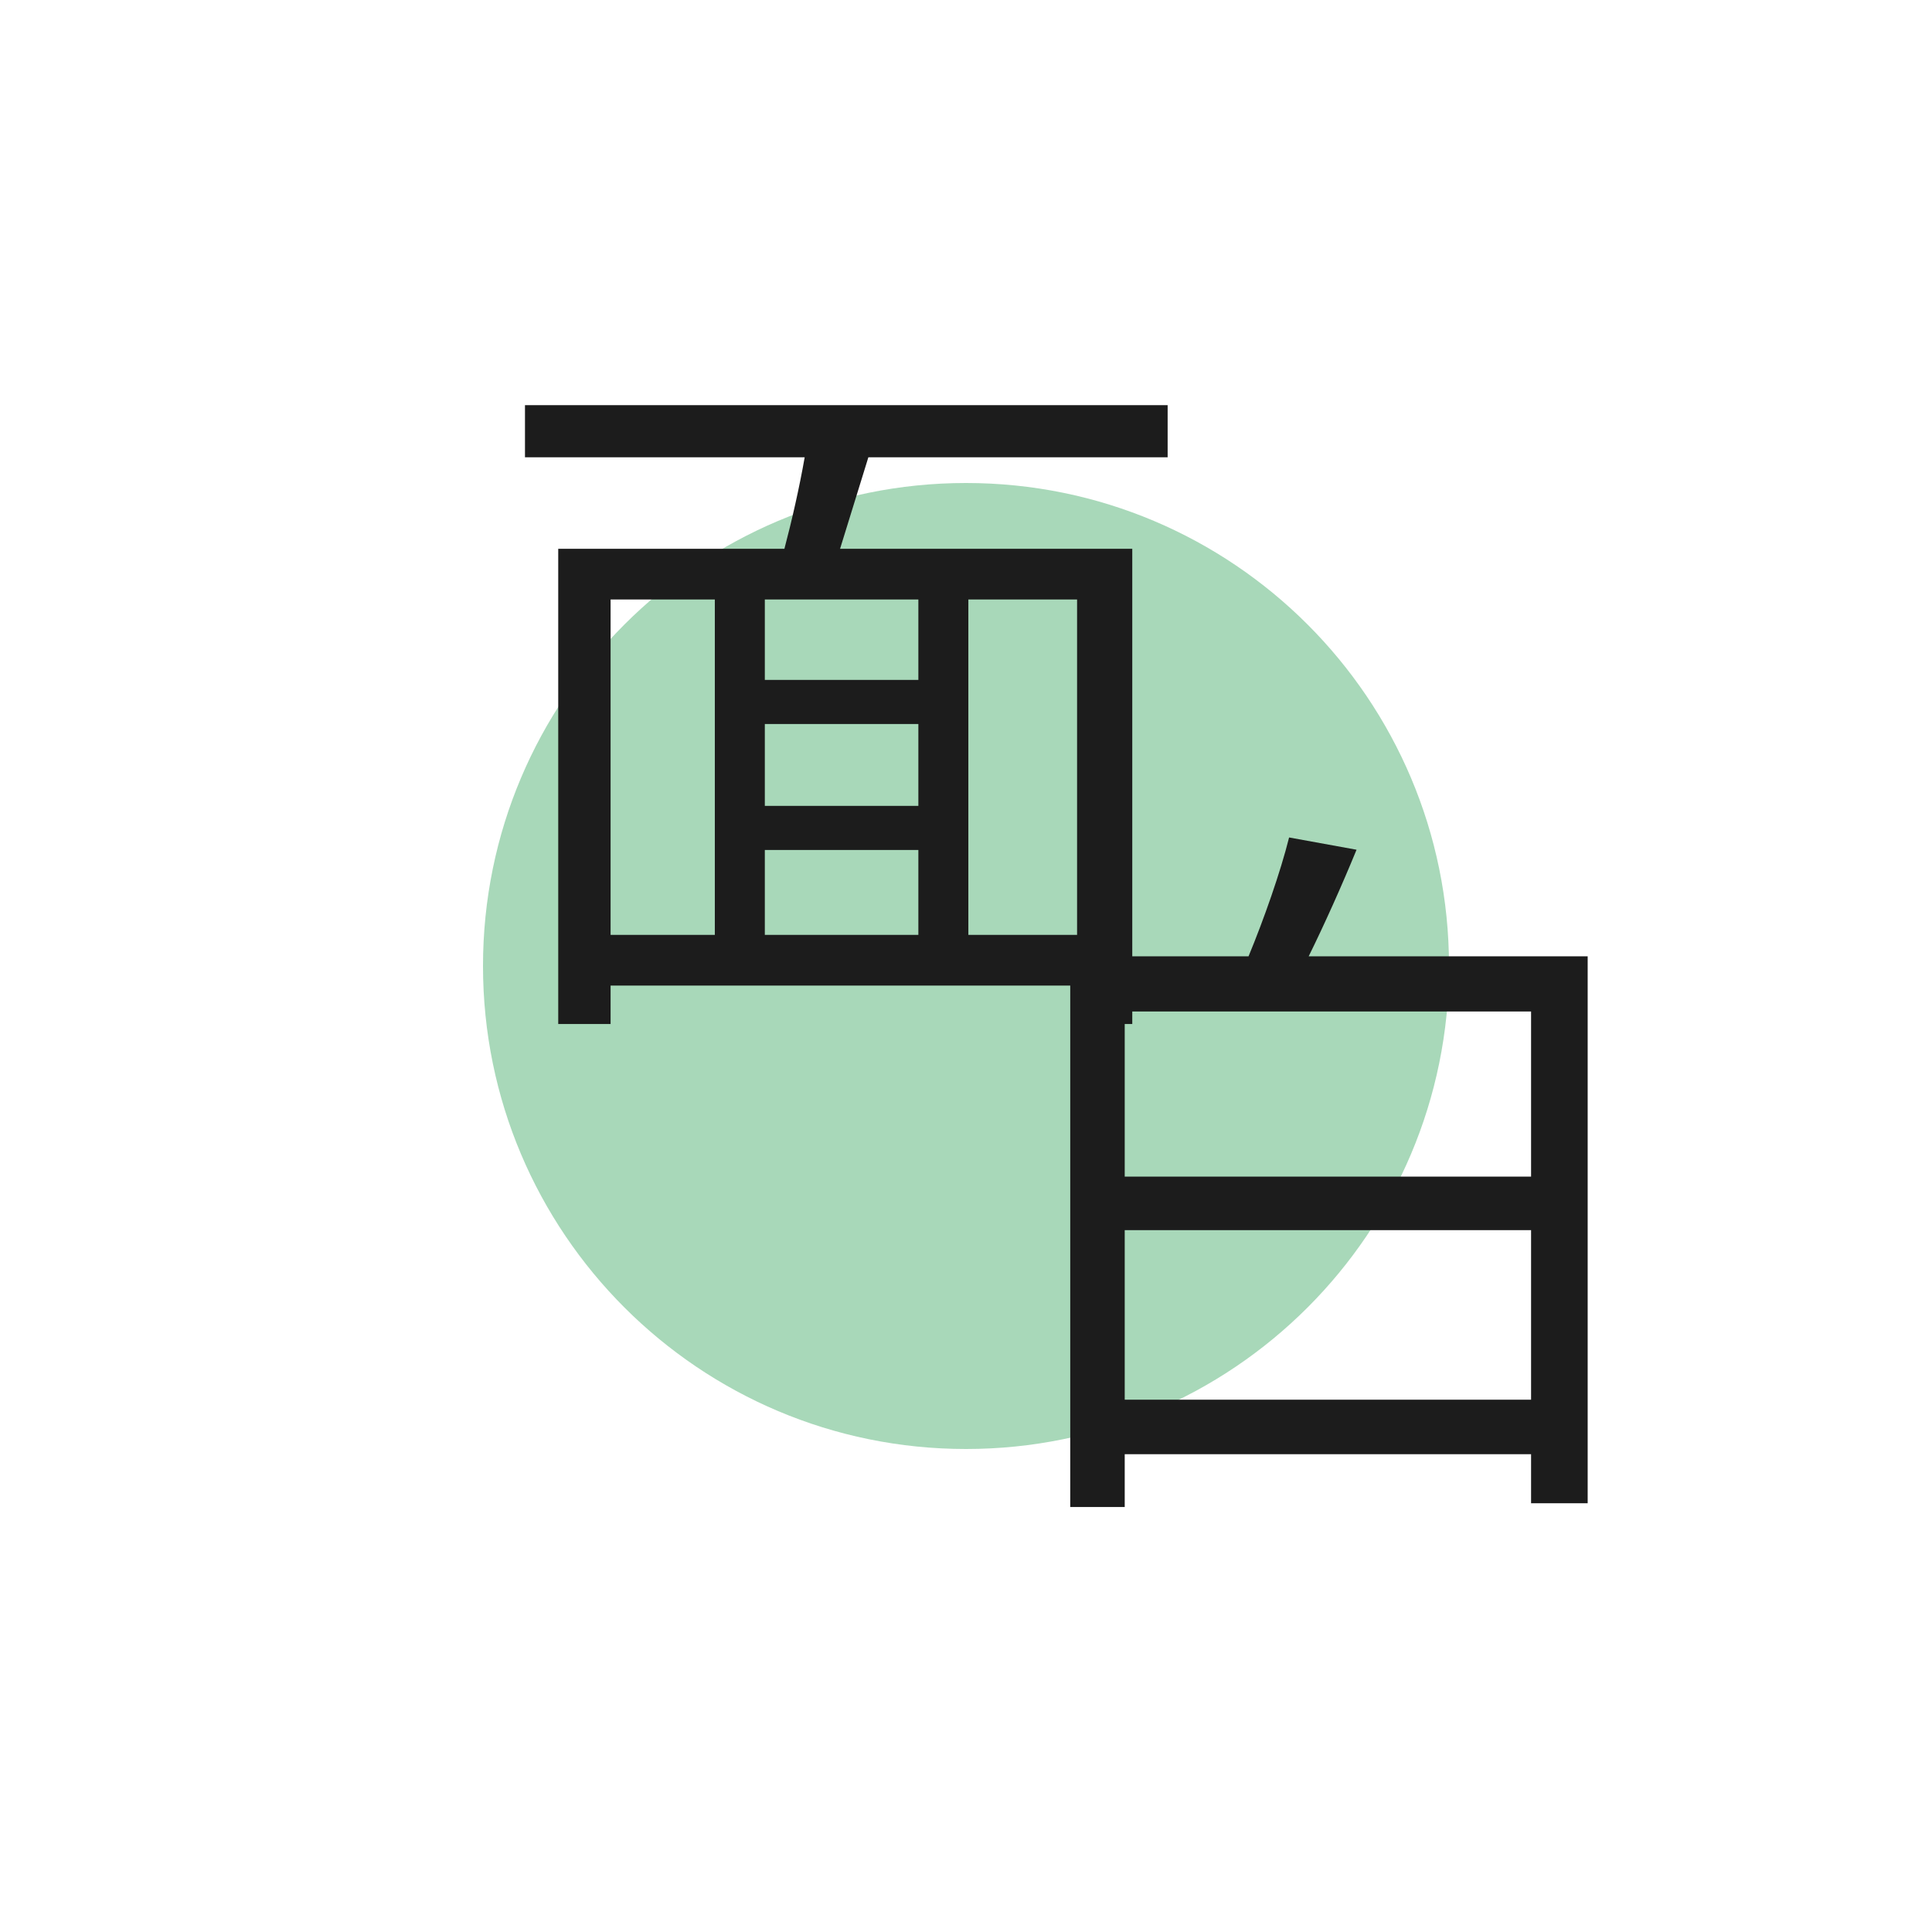
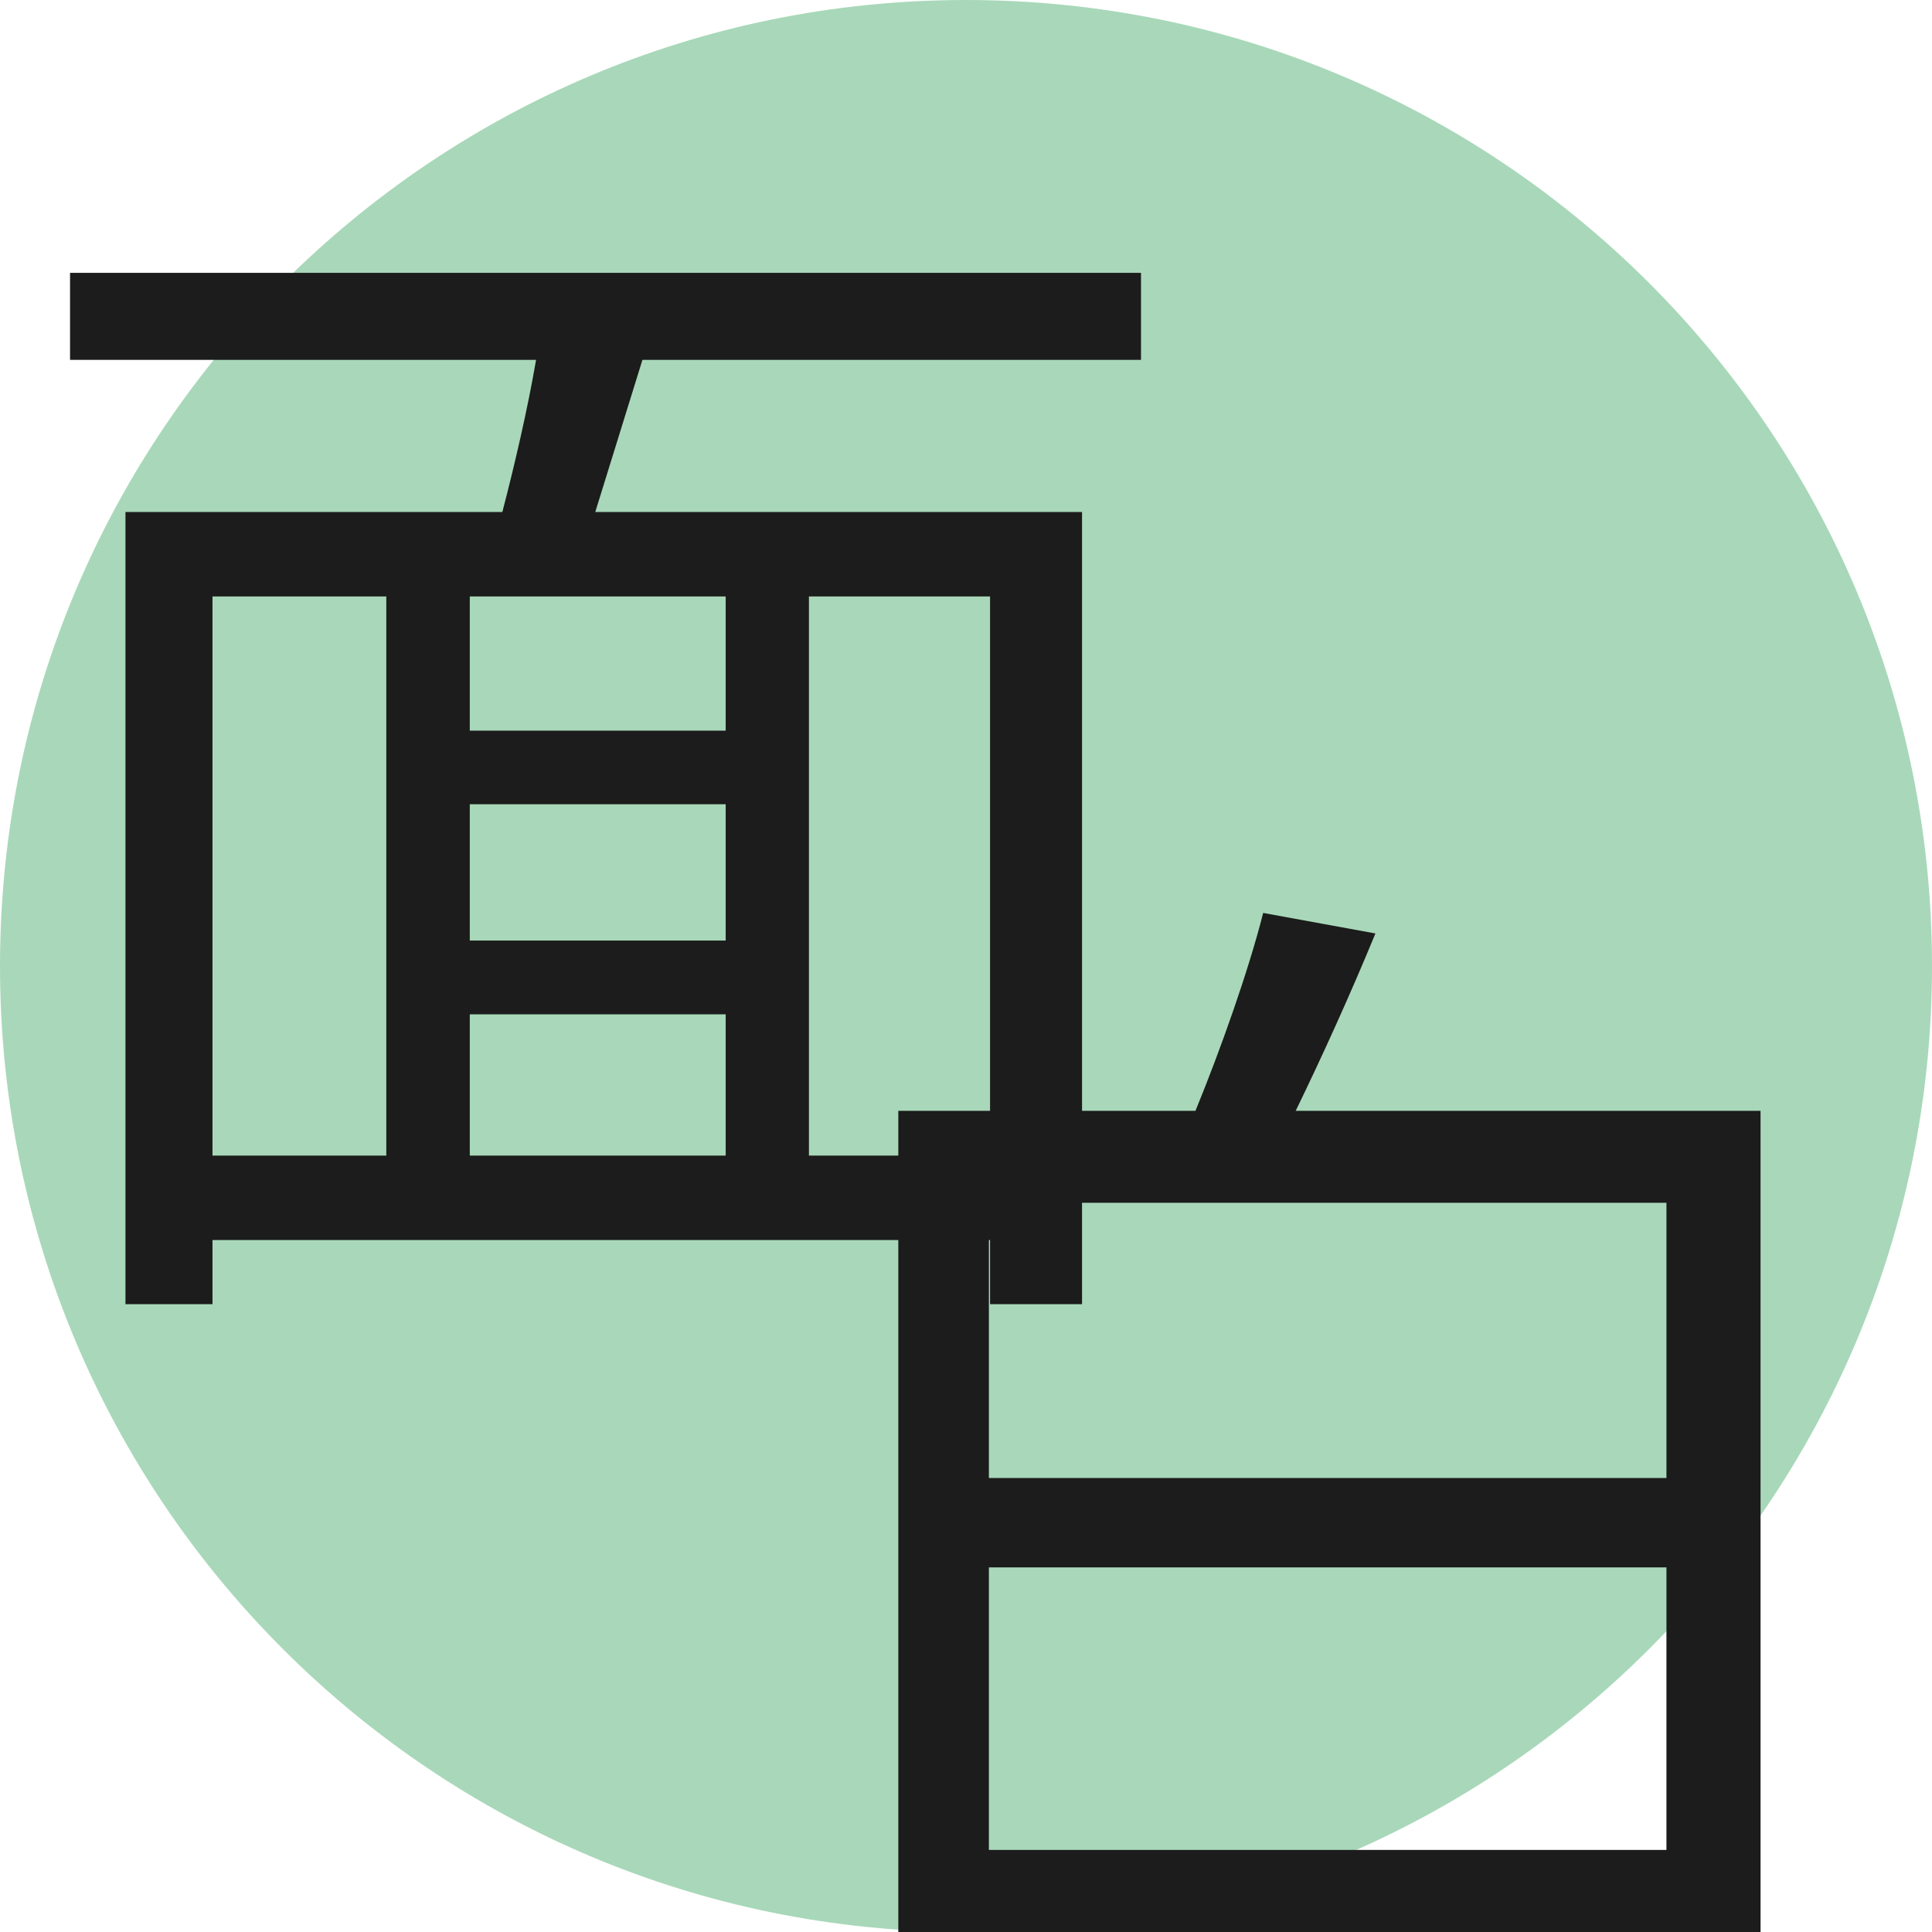
- <svg xmlns="http://www.w3.org/2000/svg" width="128" height="128">
+ <svg xmlns="http://www.w3.org/2000/svg" viewBox="0 0 128 128">
  <style>
    text {
      font-family: 'Courier New', monospace;
-       font-size: 48px;
+       font-size: 80px;
    }
    .bg {
      fill: #A8D8B9;
    }
    .fg {
      fill: #1C1C1C;
    }
    @media (prefers-color-scheme: dark) {
      .bg {
        fill: #8E354A;
      }
      .fg {
        fill: #FEDFE1;
      }
    }
  </style>
-   <circle class="bg" cx="64" cy="64" r="32" />
-   <text class="fg" x="32" y="64">面</text>
-   <text class="fg" x="64" y="96">白</text>
+   <circle class="bg" cx="64" cy="64" r="64" />
+   <text class="fg" x="0" y="80">面</text>
+   <text class="fg" x="48" y="128">白</text>
</svg>
